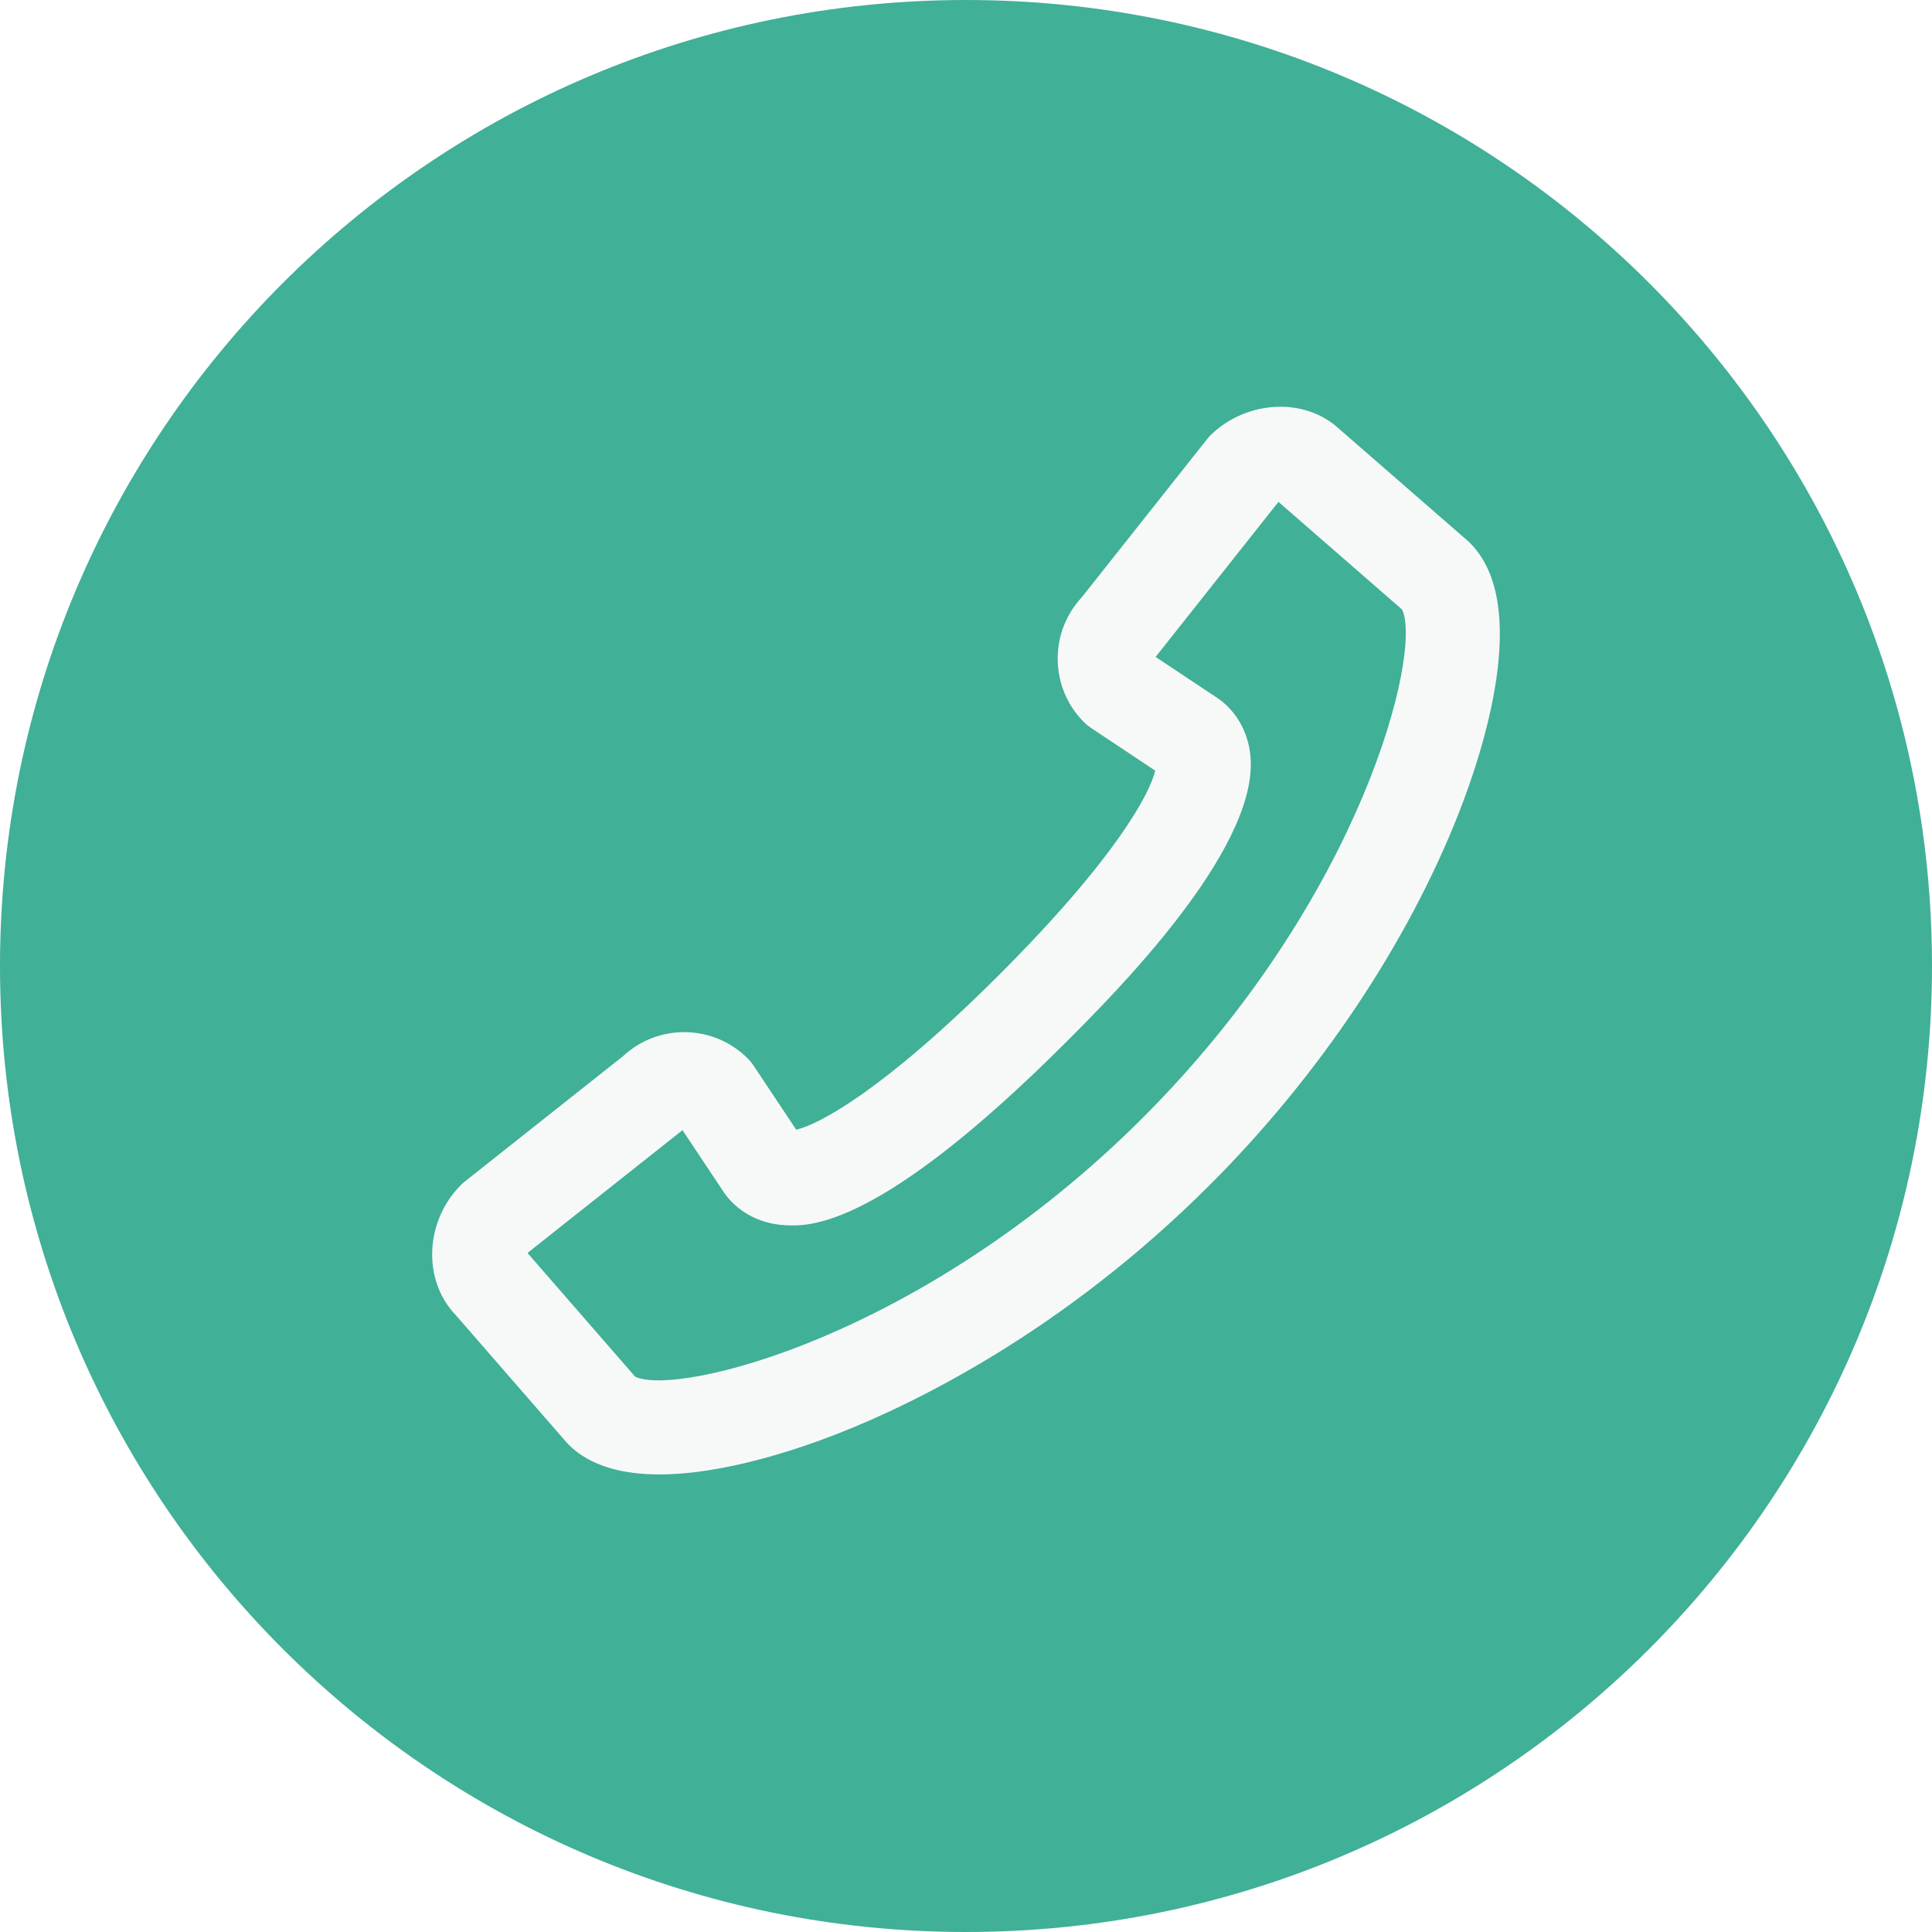
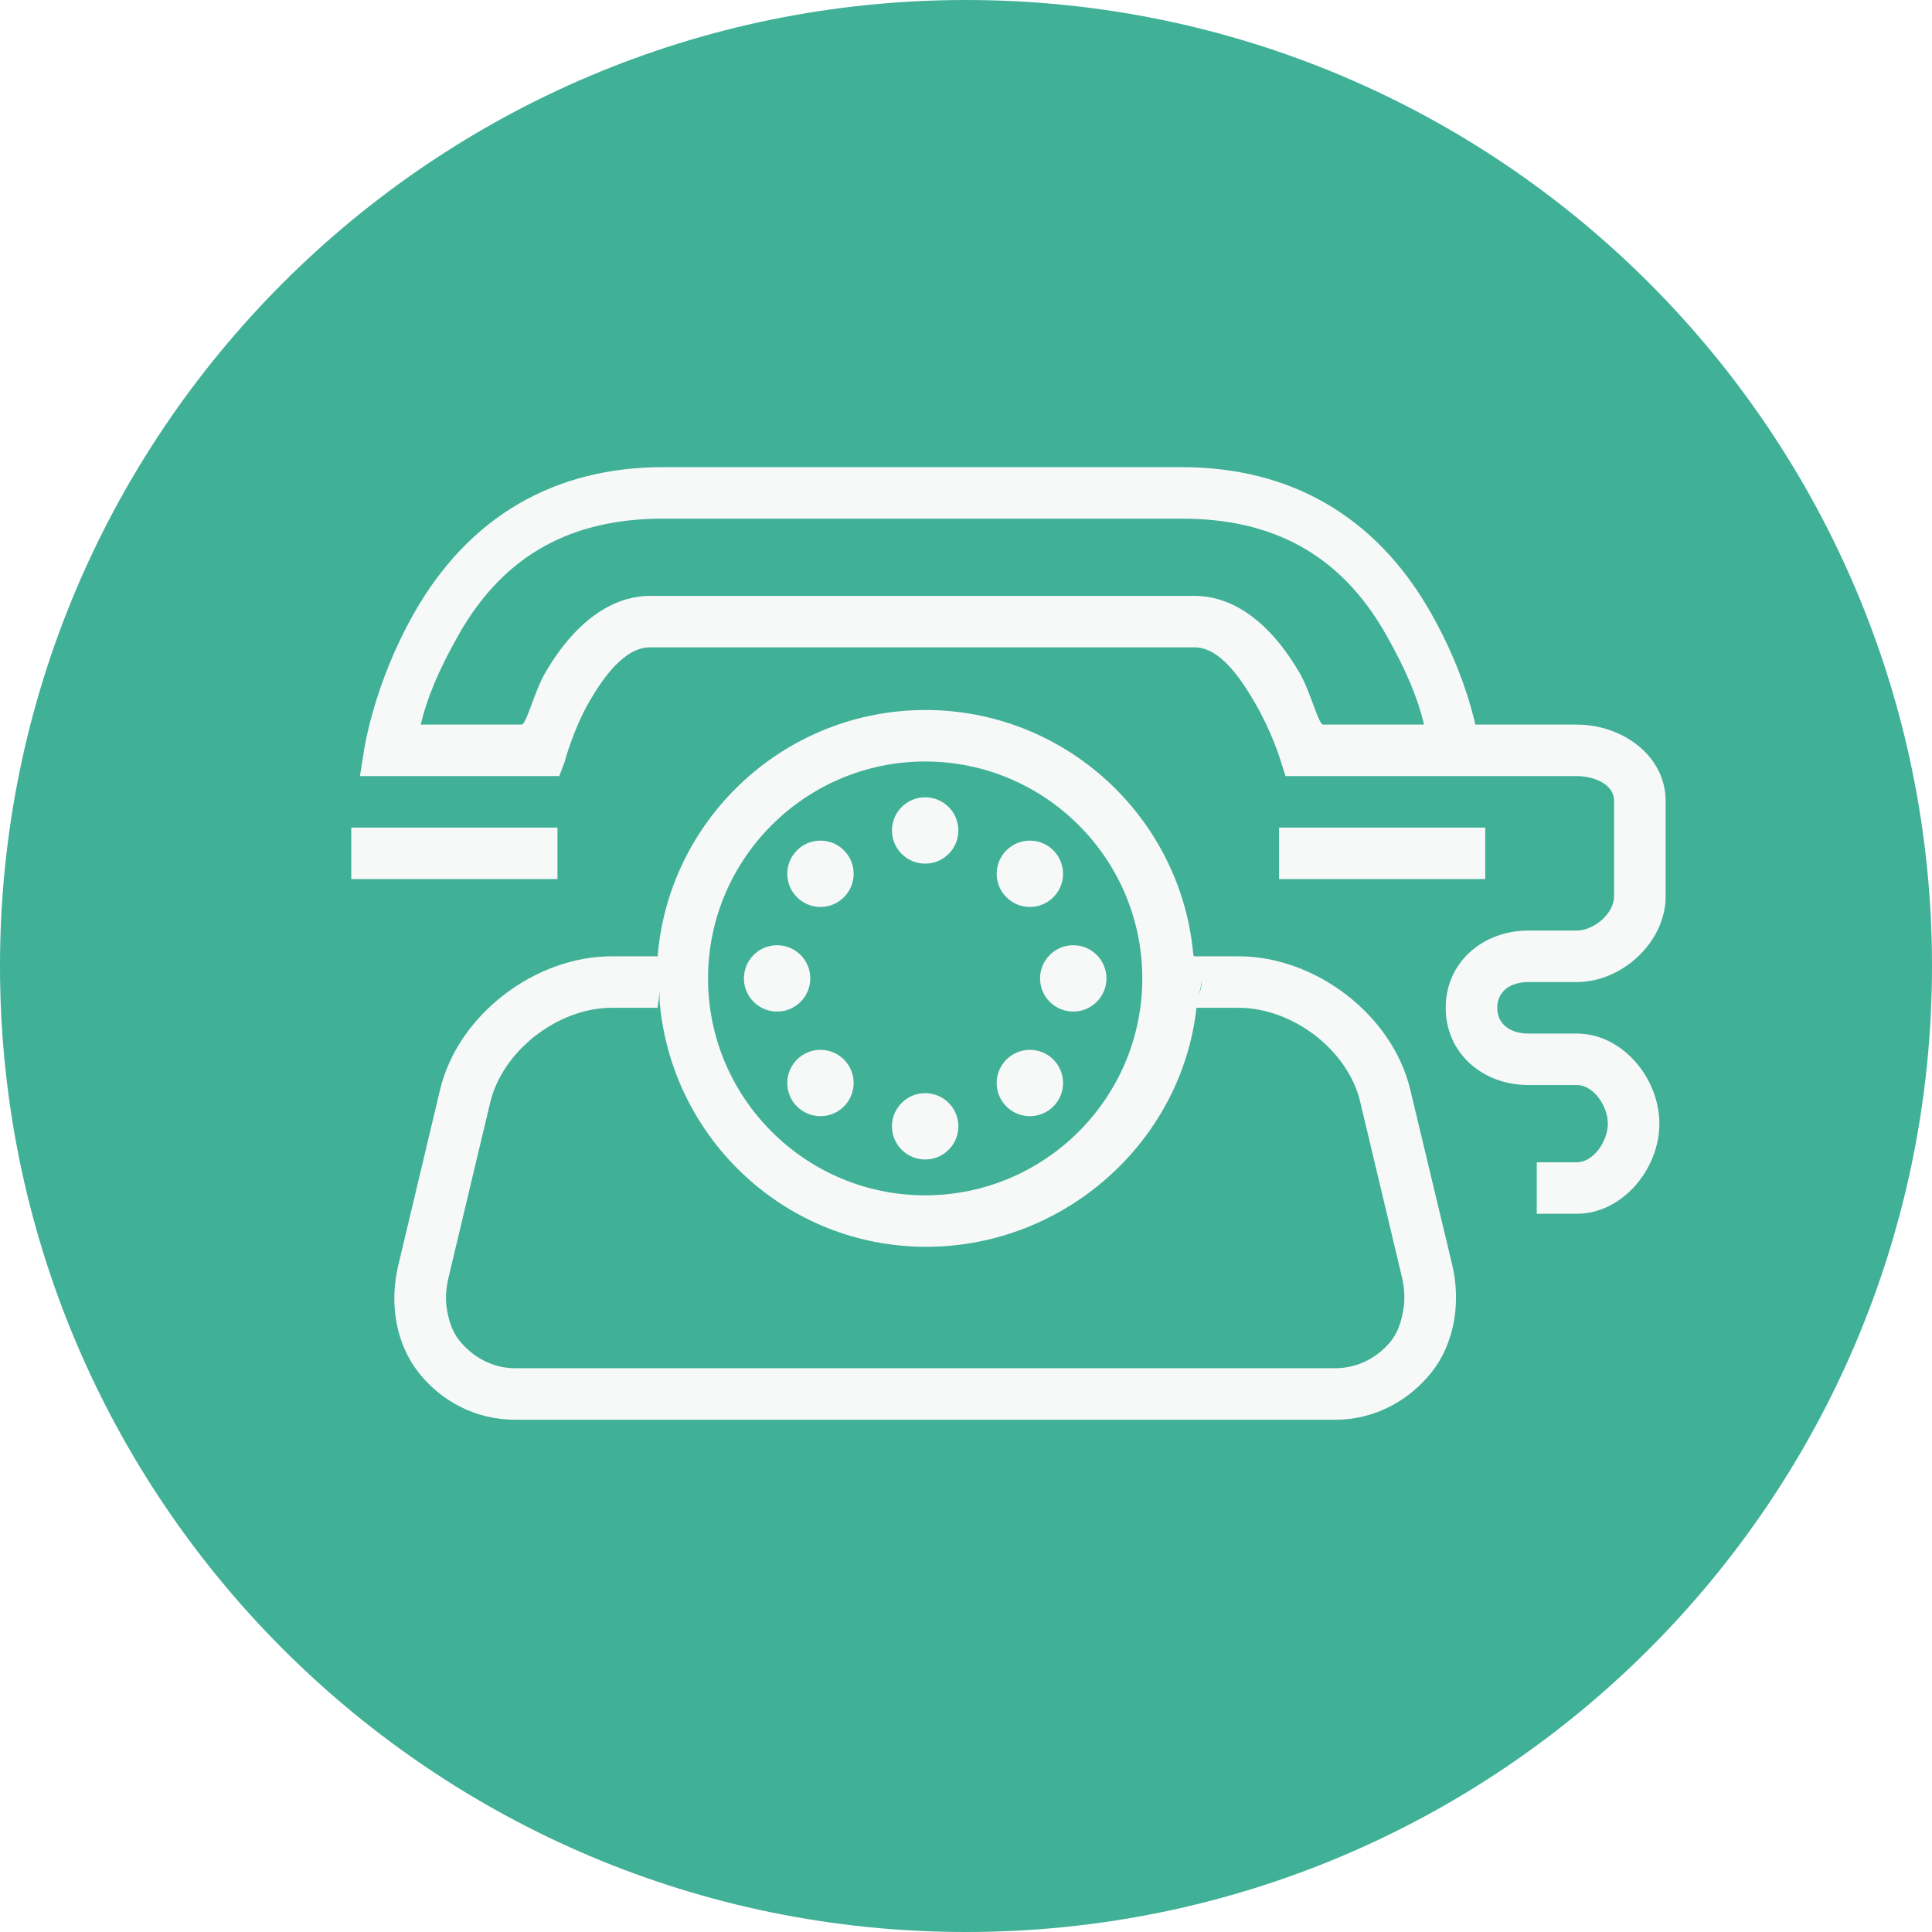
- <svg xmlns="http://www.w3.org/2000/svg" width="76px" height="76px" viewBox="0 0 76 76" version="1.1">
+ <svg xmlns="http://www.w3.org/2000/svg" width="132px" height="132px" viewBox="0 0 132 132" version="1.1">
  <defs />
  <g id="Website-1024" stroke="none" stroke-width="1" fill="none" fill-rule="evenodd">
-     <g id="home" transform="translate(-474, -746)">
-       <g id="how-it-works" transform="translate(0, 572)">
-         <g id="how-it-work-steps" transform="translate(115, 172)">
-           <g id="phone_icon" transform="translate(359, 2)">
-             <path d="M38,76 C58.987,76 76,58.987 76,38 C76,17.013 58.987,0 38,0 C17.013,0 0,17.013 0,38 C0,58.987 17.013,76 38,76 Z" id="Oval-2" fill="#40B097" />
-             <path d="M44.964,43.961 C36.324,52.602 26.637,54.951 24.985,54.155 L20.755,49.294 C20.756,49.289 20.758,49.285 20.76,49.28 L26.848,44.457 L28.486,46.919 C28.518,46.967 28.553,47.014 28.589,47.059 C29.143,47.744 29.96,48.148 30.888,48.196 C31.794,48.245 34.544,48.389 41.968,40.964 C43.804,39.127 49.391,33.539 49.199,29.884 C49.15,28.954 48.746,28.138 48.062,27.583 C48.017,27.547 47.97,27.512 47.922,27.48 L45.459,25.842 L50.282,19.754 C50.287,19.752 50.292,19.75 50.298,19.748 L55.156,23.979 C55.952,25.632 53.604,35.318 44.964,43.961 M57.827,21.36 C57.797,21.33 57.765,21.3 57.733,21.272 L52.717,16.905 C52.028,16.249 51.054,15.925 50.033,16.015 C49.123,16.094 48.243,16.499 47.618,17.124 C47.568,17.175 47.52,17.228 47.476,17.284 L42.549,23.503 C41.263,24.886 41.293,27.057 42.637,28.404 C42.725,28.492 42.821,28.57 42.924,28.639 L45.443,30.315 C45.242,31.188 43.928,33.722 39.328,38.323 C34.728,42.924 32.194,44.239 31.321,44.44 L29.645,41.921 C29.576,41.818 29.498,41.722 29.41,41.634 C28.064,40.288 25.892,40.259 24.51,41.546 L18.292,46.472 C18.235,46.517 18.181,46.565 18.13,46.617 C16.71,48.04 16.618,50.355 17.914,51.716 L22.279,56.732 C22.307,56.765 22.337,56.797 22.367,56.827 C23.229,57.689 24.523,58 25.94,58 C28.498,58 31.458,56.986 32.996,56.381 C35.969,55.211 41.82,52.385 47.603,46.601 C51.89,42.314 55.362,37.125 57.382,31.991 C58.322,29.601 60.247,23.781 57.827,21.36" id="phone" fill="#F7F9F9" />
+     <g id="how-it-works" transform="translate(-295, -1163)">
+       <g id="know-what-to-expect" transform="translate(0, 534)">
+         <g id="graphic" transform="translate(186, 211)">
+           <g id="phone_icon" transform="translate(109, 328)">
+             <circle id="Oval-5" fill="#40B097" cx="66" cy="156" r="66" />
+             <g id="logo-phone_icon" transform="translate(24, 121)" fill="#F7F9F9">
+               <g id="Group">
+                 <g>
+                   <path d="M80.422,36.097 L83.727,36.097 C86.842,36.097 89.802,33.355 89.802,30.243 L89.802,23.733 C89.802,20.623 86.84,18.507 83.727,18.507 L76.798,18.507 C76.76,18.345 76.728,18.201 76.684,18.02 C76.203,16.116 75.318,13.613 73.75,10.854 C69.97,4.197 64.087,0.917 56.736,0.917 L21.306,0.917 C13.955,0.917 8.072,4.233 4.291,10.89 C1.516,15.777 0.873,20.227 0.847,20.431 L0.593,22.025 L14.21,22.025 L14.58,21.045 C14.585,21.026 15.166,18.82 16.286,16.896 C17.196,15.334 18.649,13.23 20.404,13.23 L57.635,13.23 C59.391,13.23 60.844,15.476 61.752,17.038 C62.872,18.963 63.453,20.832 63.458,20.852 L63.83,22.025 L77.32,22.025 L77.446,22.025 L83.726,22.025 C84.898,22.025 86.279,22.563 86.279,23.733 L86.279,30.243 C86.281,31.415 84.898,32.579 83.727,32.579 L80.422,32.579 C77.309,32.579 74.775,34.746 74.775,37.856 C74.775,40.968 77.307,43.133 80.422,43.133 L83.727,43.133 C84.9,43.133 85.853,44.602 85.853,45.771 C85.853,46.941 84.898,48.41 83.727,48.41 L80.998,48.41 L80.998,51.928 L83.727,51.928 C86.842,51.928 89.374,48.881 89.374,45.771 C89.374,42.66 86.842,39.615 83.727,39.615 L80.422,39.615 C79.25,39.615 78.297,39.026 78.297,37.856 C78.297,36.686 79.25,36.097 80.422,36.097 L80.422,36.097 Z M66.408,18.507 C66.072,18.507 65.536,16.252 64.797,14.984 C62.307,10.706 59.528,9.712 57.635,9.712 L20.404,9.712 C18.512,9.712 15.731,10.706 13.241,14.984 C12.505,16.254 11.97,18.507 11.632,18.507 L4.744,18.507 C5.157,16.748 5.945,14.818 7.353,12.338 C10.516,6.771 15.21,4.435 21.306,4.435 L56.736,4.435 C62.832,4.435 67.524,6.769 70.687,12.34 C72.095,14.82 72.884,16.748 73.296,18.507 L66.408,18.507 L66.408,18.507 Z" id="Shape" />
+                   <rect id="Rectangle-path" x="0" y="25.543" width="14.087" height="3.518" />
+                   <rect id="Rectangle-path" x="63.39" y="25.543" width="14.087" height="3.518" />
+                   <path d="M72.359,43.469 C71.151,38.354 65.887,34.338 60.629,34.338 L57.56,34.338 C57.551,34.243 57.521,34.144 57.512,34.049 C56.605,24.78 48.745,17.51 39.229,17.51 C29.716,17.51 21.862,24.78 20.956,34.049 C20.947,34.144 20.945,34.241 20.936,34.338 C20.934,34.352 21.001,34.366 21.001,34.38 C20.986,34.581 20.986,34.783 20.987,34.985 C20.982,34.704 20.978,34.466 21,34.38 C21.001,34.366 20.931,34.352 20.933,34.338 L17.795,34.338 C12.535,34.338 7.272,38.354 6.063,43.469 L3.205,55.478 C2.58,58.118 3.078,60.855 4.608,62.786 C6.136,64.718 8.475,66 11.19,66 L67.23,66 C69.945,66 72.284,64.681 73.814,62.751 C75.344,60.821 75.841,58.048 75.217,55.406 L72.359,43.469 L72.359,43.469 Z M58.107,35.879 L58.107,36.136 C58.107,36.373 58.01,36.702 57.892,37.012 C57.989,36.635 58.107,36.259 58.107,35.879 L58.107,35.879 Z M57.778,35.335 C57.81,35.488 57.833,35.641 57.834,35.786 C57.834,35.634 57.801,35.485 57.778,35.335 L57.778,35.335 Z M39.21,21.028 C47.391,21.028 54.045,27.675 54.045,35.847 C54.045,44.02 47.389,50.667 39.21,50.667 C31.031,50.667 24.375,44.018 24.375,35.847 C24.375,27.677 31.031,21.028 39.21,21.028 L39.21,21.028 Z M71.784,58.969 C71.637,59.581 71.409,60.153 71.053,60.603 C70.206,61.673 68.848,62.482 67.232,62.482 L11.19,62.482 C9.574,62.482 8.216,61.638 7.369,60.568 C7.012,60.118 6.784,59.564 6.638,58.971 C6.524,58.503 6.452,58.016 6.473,57.502 C6.489,57.121 6.54,56.73 6.631,56.341 L9.489,44.34 C10.331,40.783 14.132,37.856 17.793,37.856 L20.942,37.856 C20.903,37.856 21.019,37.254 21.086,36.702 C21.065,36.992 21.051,37.281 21.079,37.567 C21.95,46.874 29.74,54.185 39.279,54.185 C48.72,54.185 56.732,47.024 57.745,37.856 L60.629,37.856 C64.29,37.856 68.091,40.718 68.933,44.278 L71.791,56.287 C71.886,56.69 71.937,57.098 71.949,57.502 C71.965,58.011 71.896,58.5 71.784,58.969 L71.784,58.969 Z" id="Shape" />
+                   <ellipse id="Oval" cx="39.21" cy="25.74" rx="2.268" ry="2.266" />
+                   <ellipse id="Oval" cx="39.21" cy="45.954" rx="2.268" ry="2.266" />
+                   <ellipse id="Oval" cx="49.328" cy="35.847" rx="2.268" ry="2.266" />
+                   <ellipse id="Oval" cx="29.094" cy="35.847" rx="2.268" ry="2.266" />
+                   <ellipse id="Oval" cx="46.364" cy="42.994" rx="2.268" ry="2.266" />
+                   <ellipse id="Oval" cx="32.056" cy="28.7" rx="2.268" ry="2.266" />
+                   <ellipse id="Oval" cx="32.056" cy="42.994" rx="2.268" ry="2.266" />
+                   <ellipse id="Oval" cx="46.364" cy="28.7" rx="2.268" ry="2.266" />
+                 </g>
+               </g>
+             </g>
          </g>
        </g>
      </g>
    </g>
  </g>
</svg>
